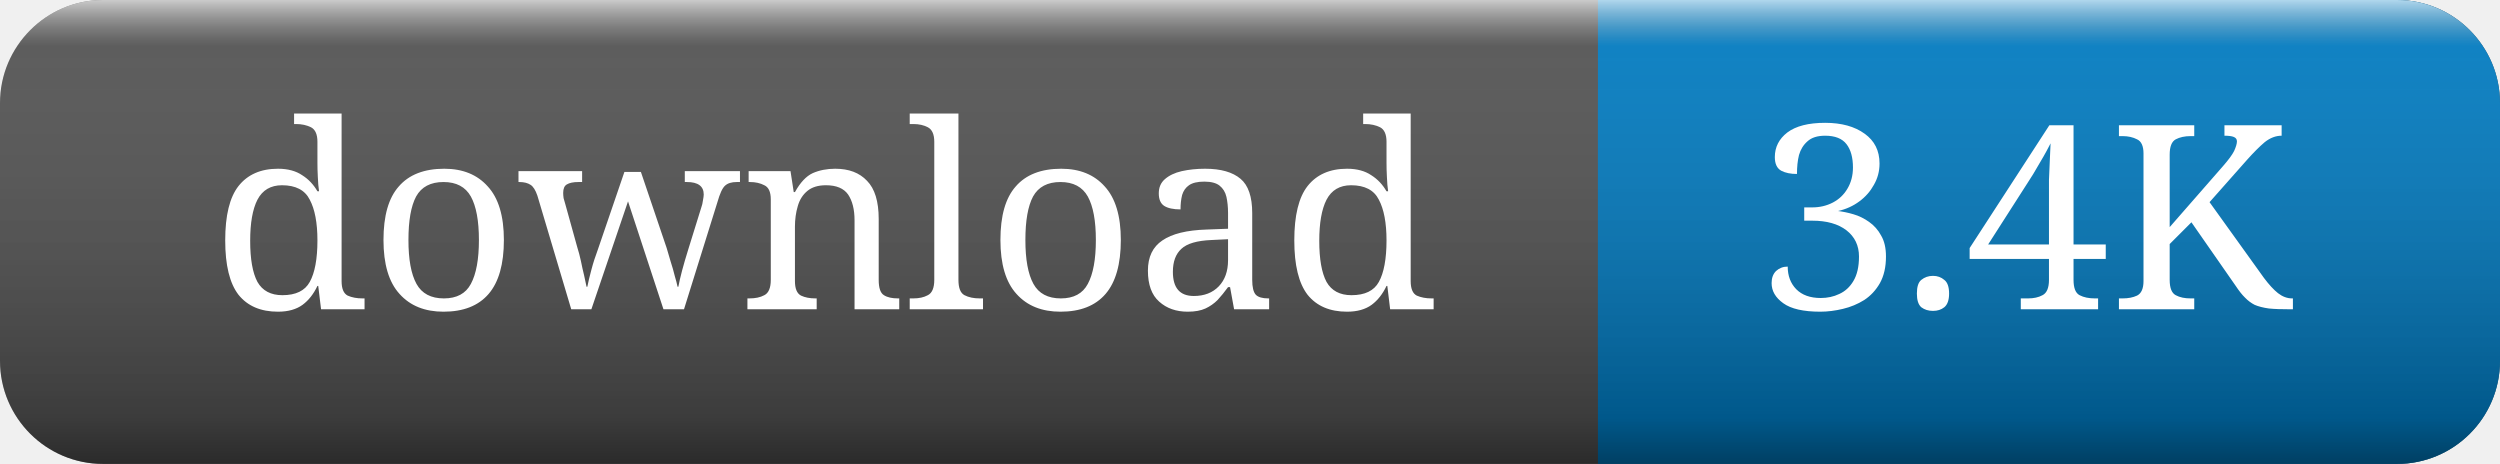
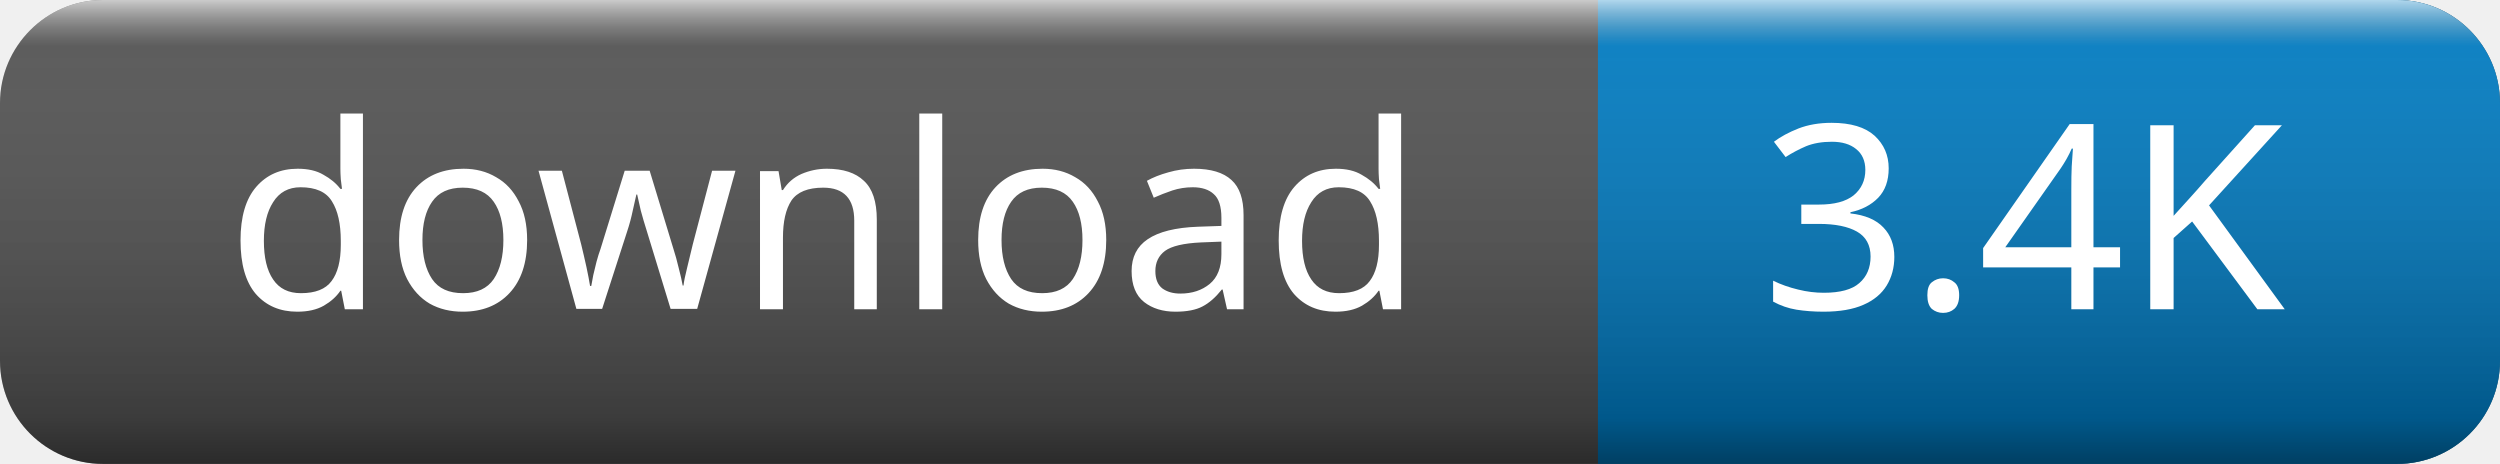
<svg xmlns="http://www.w3.org/2000/svg" width="97" height="18">
  <linearGradient id="a" x2="0" y2="100%">
    <stop offset="0" stop-color="#fff" stop-opacity=".7" />
    <stop offset=".1" stop-color="#aaa" stop-opacity=".1" />
    <stop offset=".9" stop-opacity=".3" />
    <stop offset="1" stop-opacity=".5" />
  </linearGradient>
  <rect rx="4" width="97" height="18" fill="#555" />
  <rect rx="4" x="62" width="35" height="18" fill="#007ec6" />
  <rect x="62" width="4" height="18" fill="#007ec6" />
  <rect rx="4" width="97" height="18" fill="url(#a)" />
-   <g fill="#fff" text-anchor="middle" font-family="Verdana,serif" font-size="10">
+   <g fill="#fff" text-anchor="middle" font-family="Verdana,sans-serif" font-size="10">
    <text x="32" y="12">download</text>
    <text x="78.5" y="12">3.4K</text>
  </g>
</svg>
